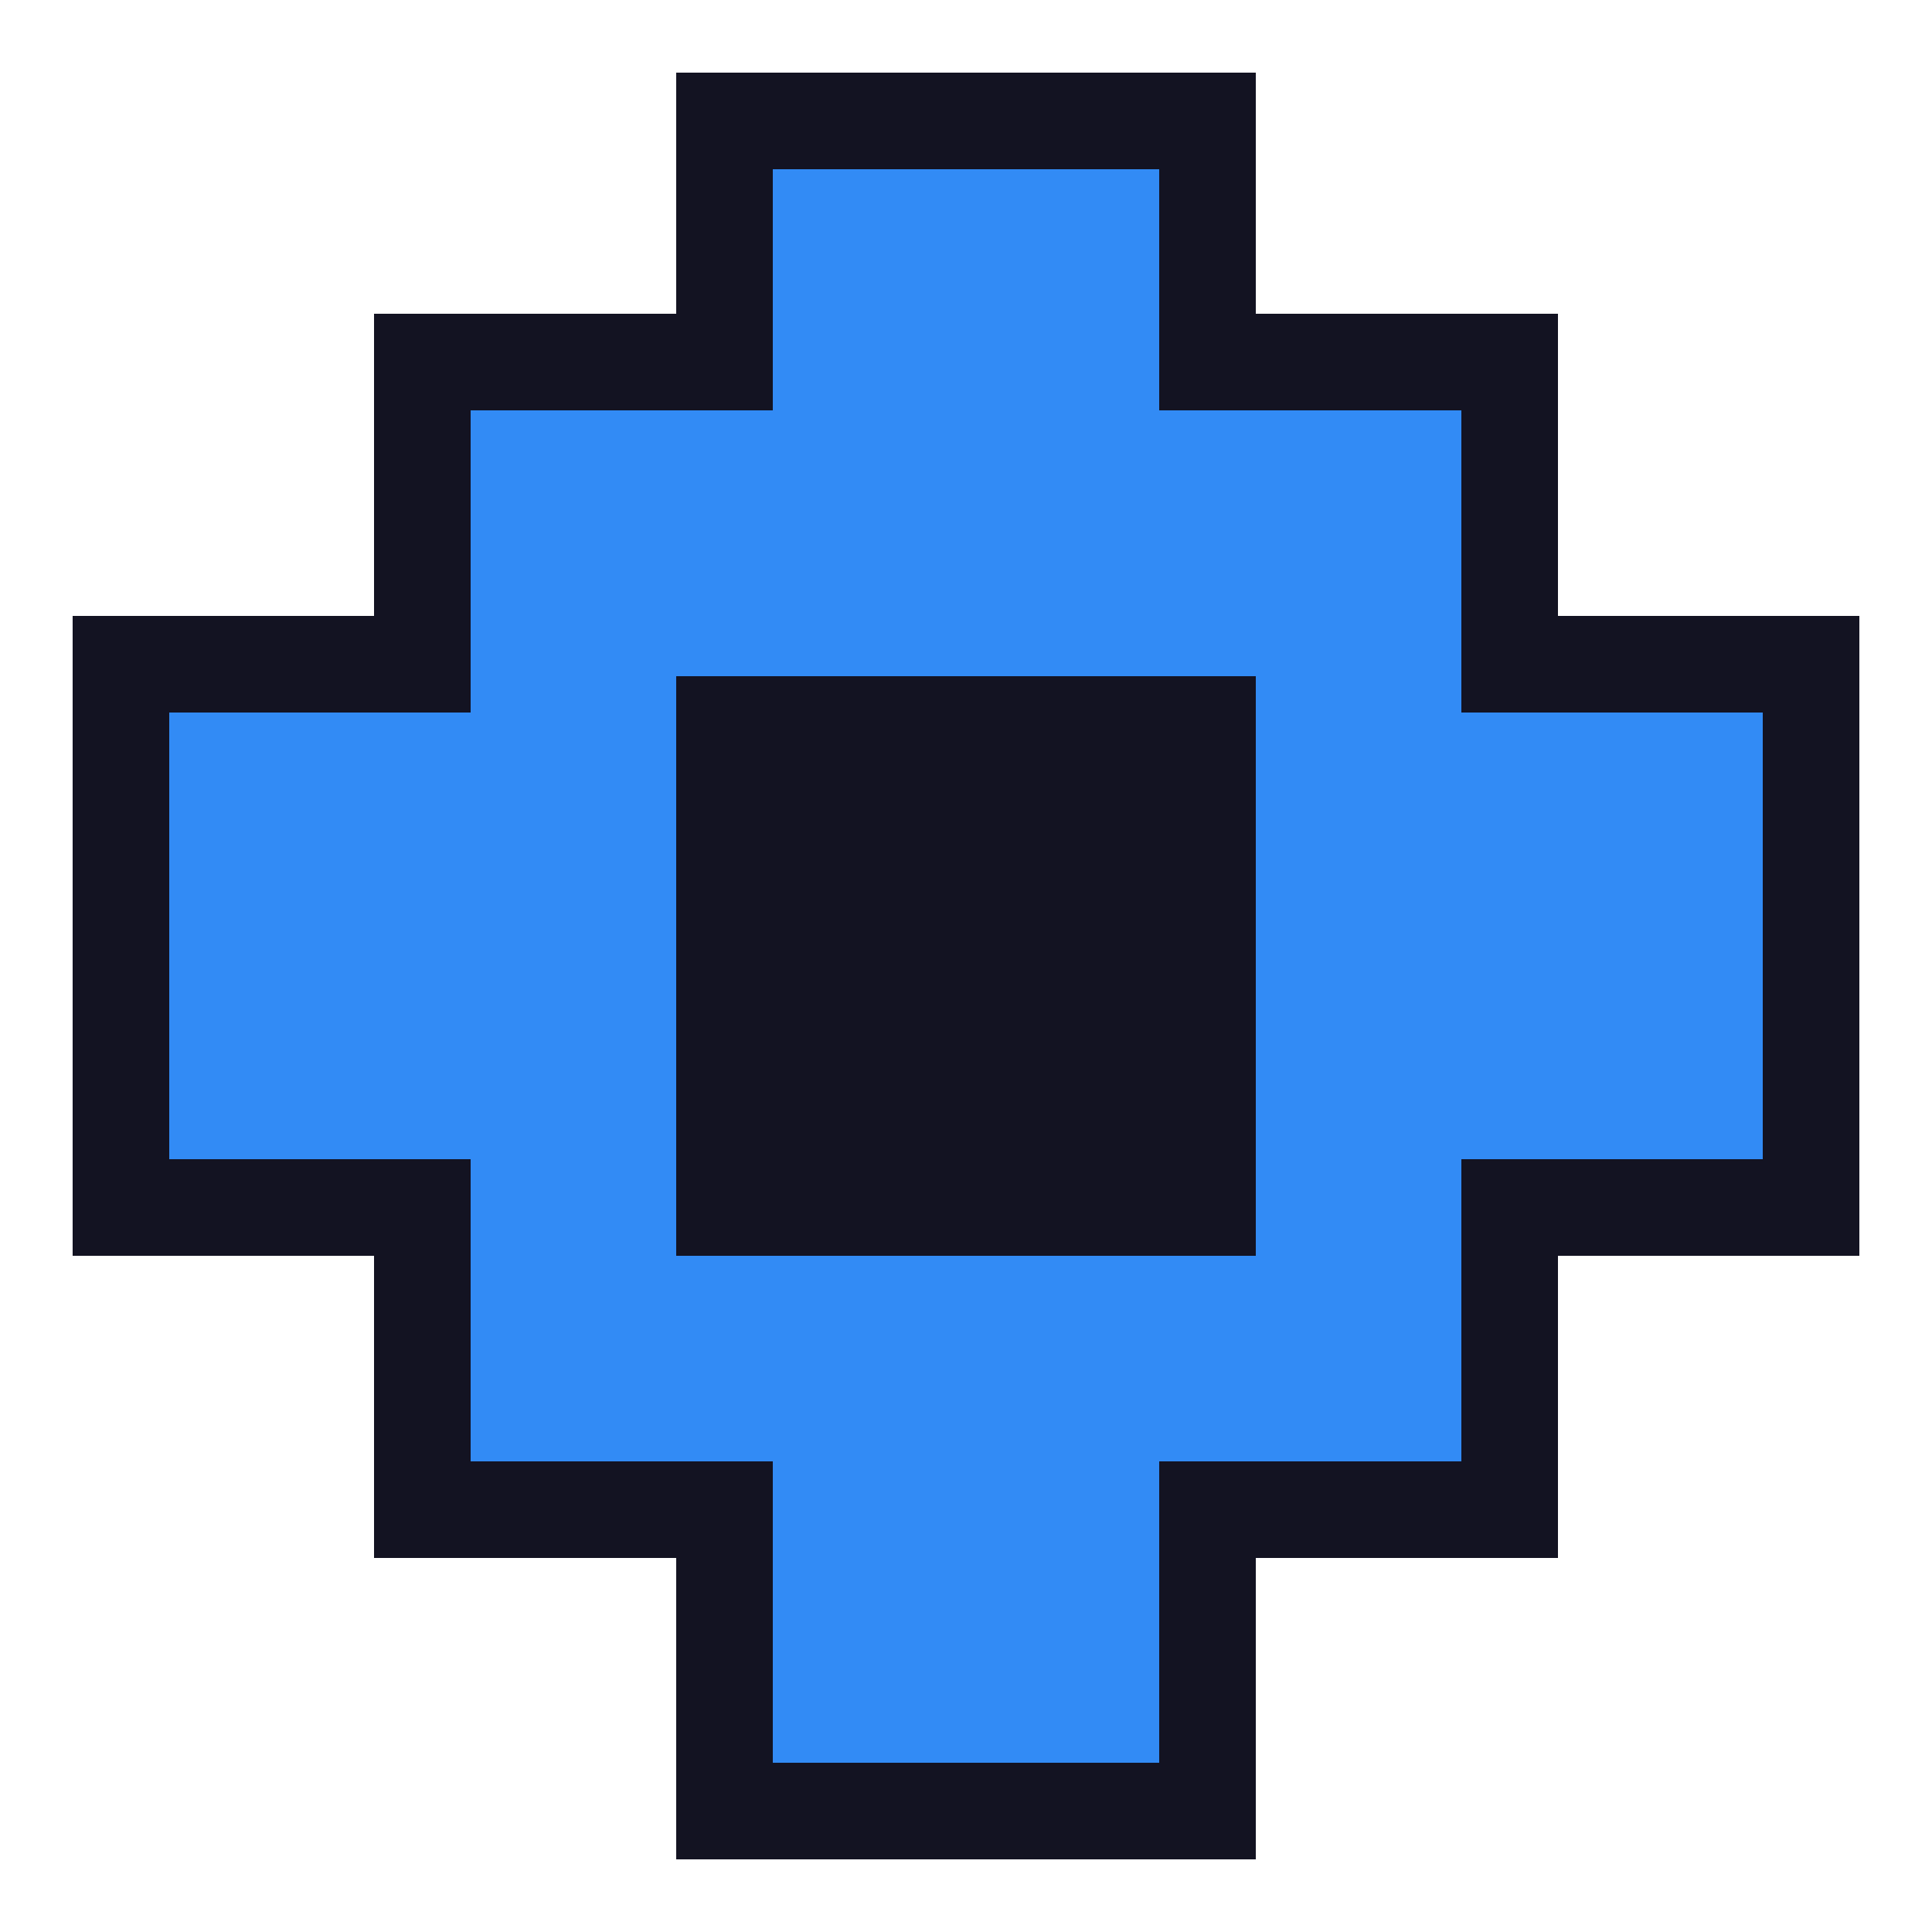
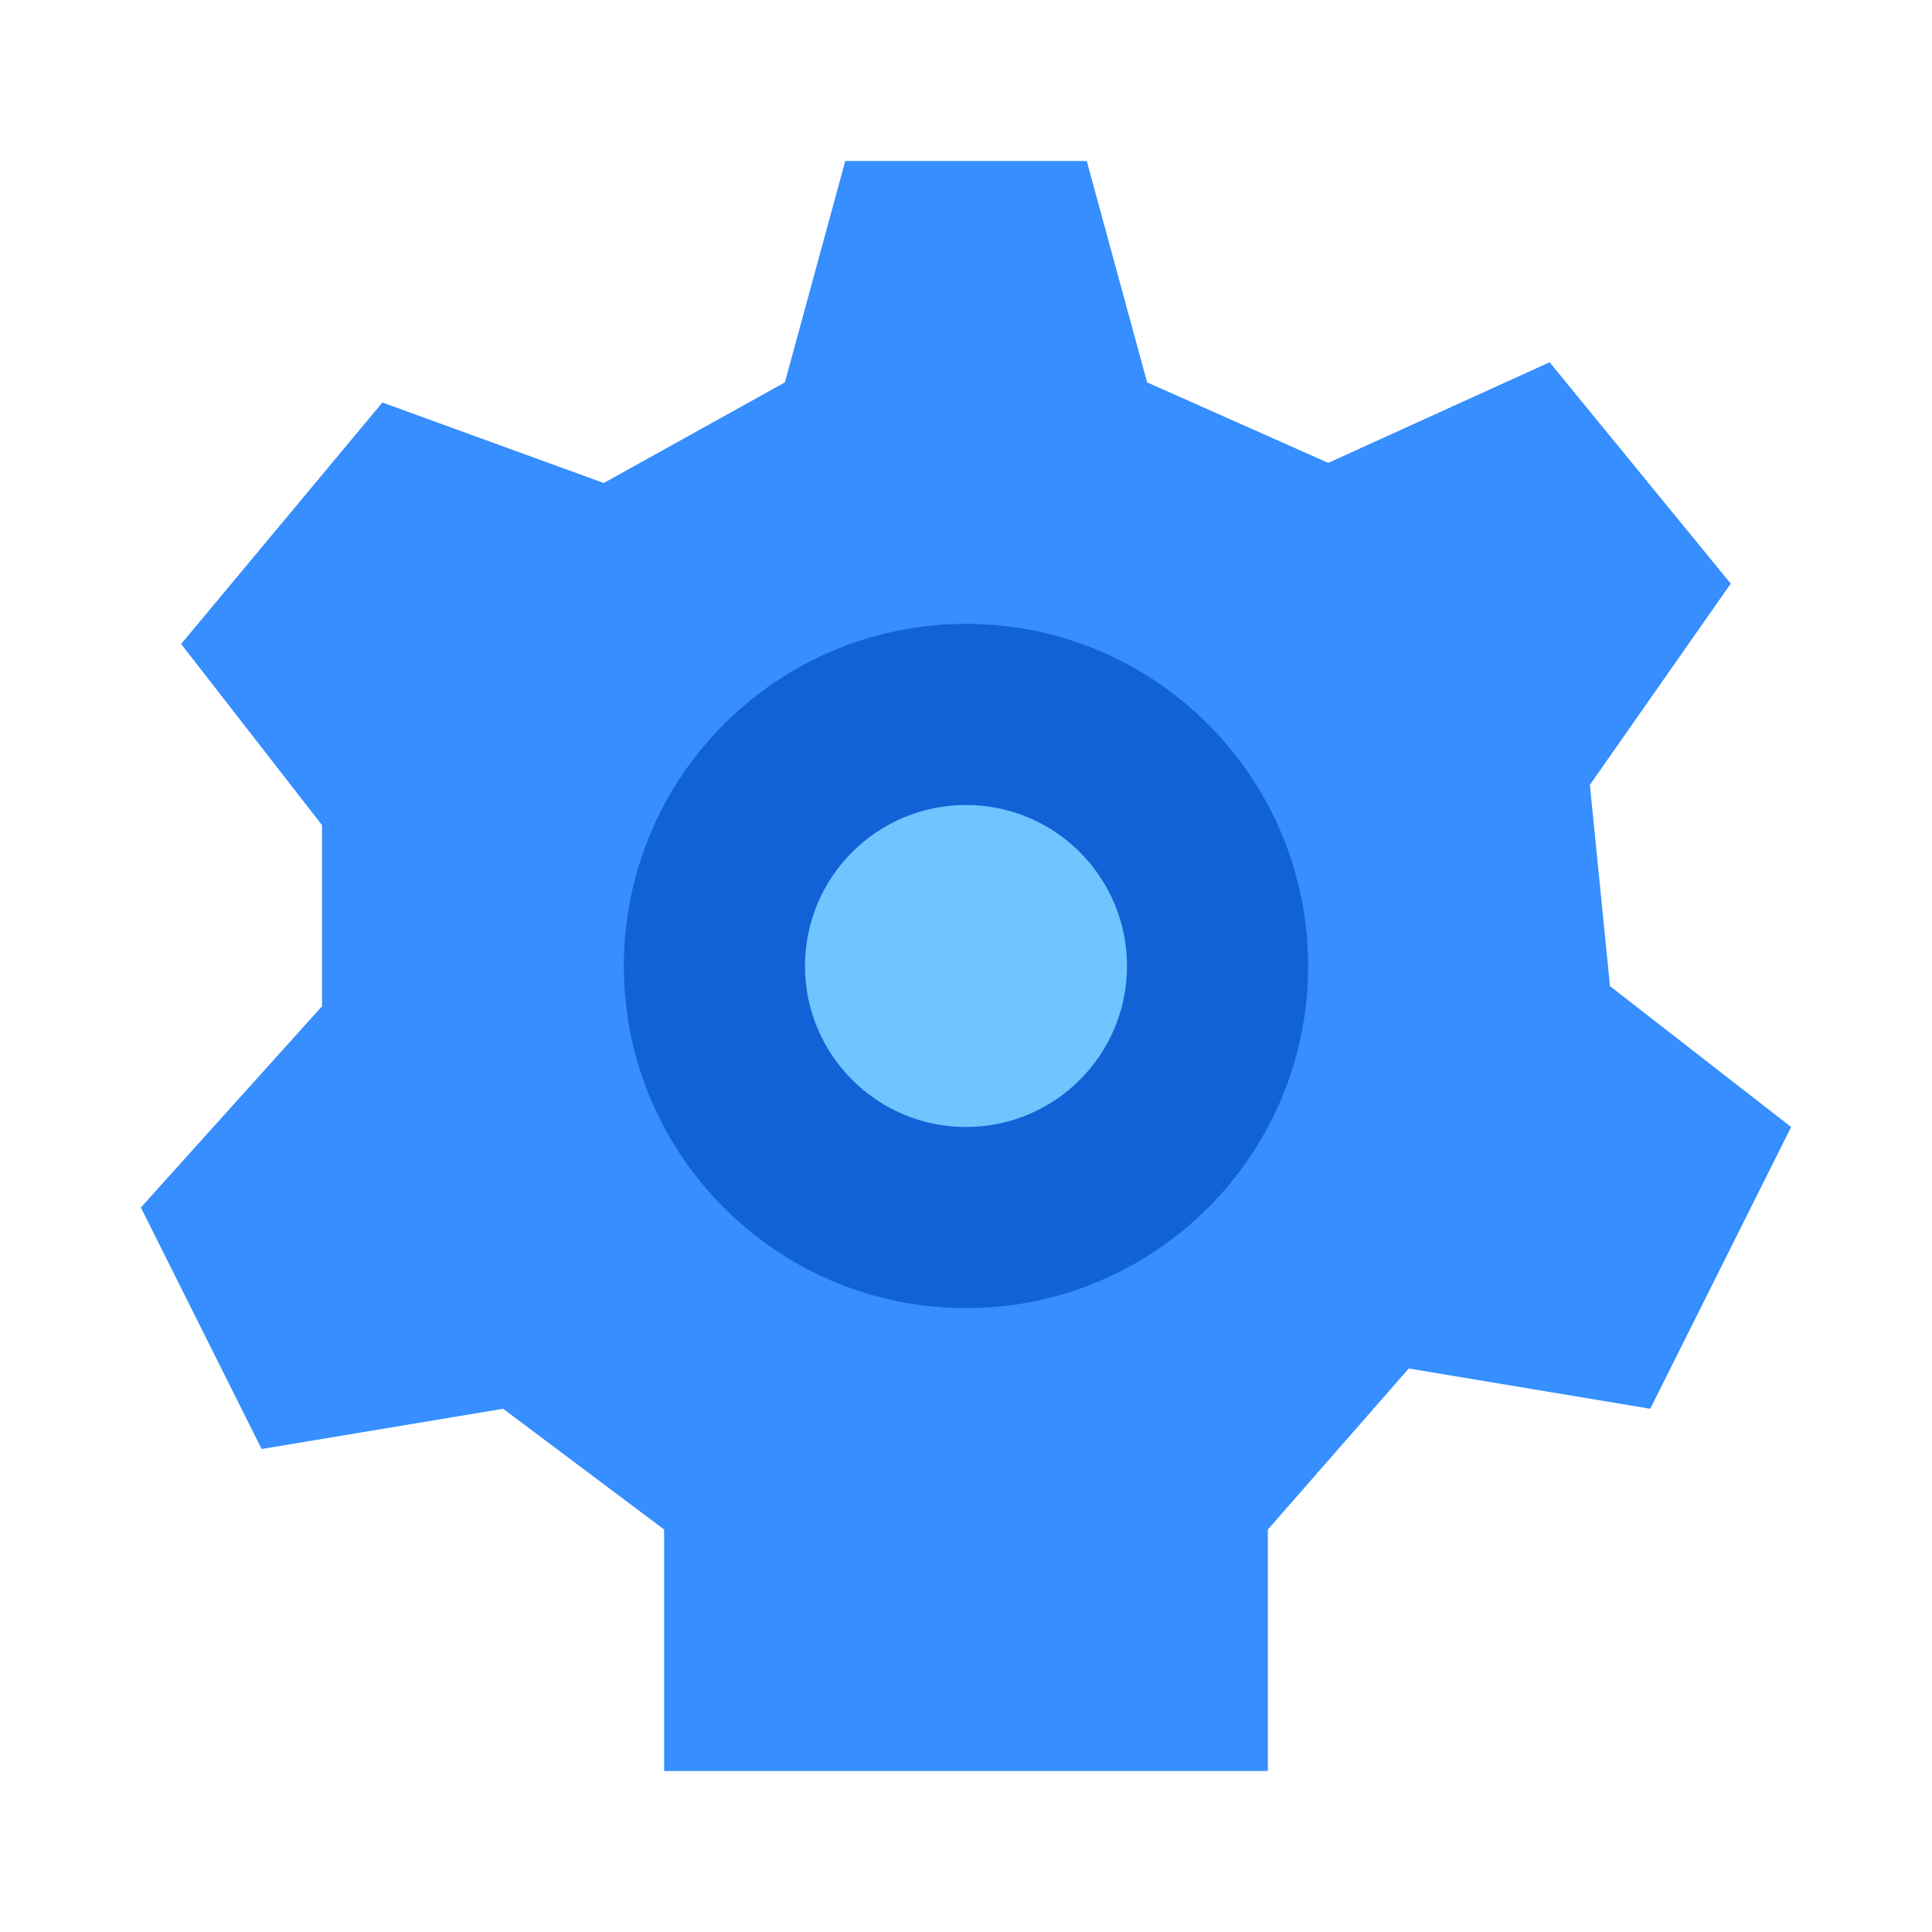
- <svg xmlns="http://www.w3.org/2000/svg" width="128" height="128" viewBox="0 0 32 32" shape-rendering="crispEdges">
-   <path d="M12 2H20V6H25V11H30V20H25V25H20V30H12V25H7V20H2V11H7V6H12Z" fill="#328BF5" stroke="#131322" stroke-width="1.6" stroke-linejoin="miter" />
-   <rect x="12" y="12" width="8" height="8" fill="#131322" stroke="#131322" stroke-width="1.6" />
+ <svg xmlns="http://www.w3.org/2000/svg" width="1024" height="1024" viewBox="0 0 96 96">
+   <path d="M42 8H54L57 19L66 23L77 18L86 29L79 39L80 49L89 56L82 70L70 68L63 76L63 88H33L33 76L25 70L13 72L7 60L16 50L16 41L9 32L19 20L30 24L39 19Z" fill="#368EFF" />
+   <circle cx="48" cy="48" r="17" fill="#1262D7" />
+   <circle cx="48" cy="48" r="8" fill="#70C4FF" />
</svg>
